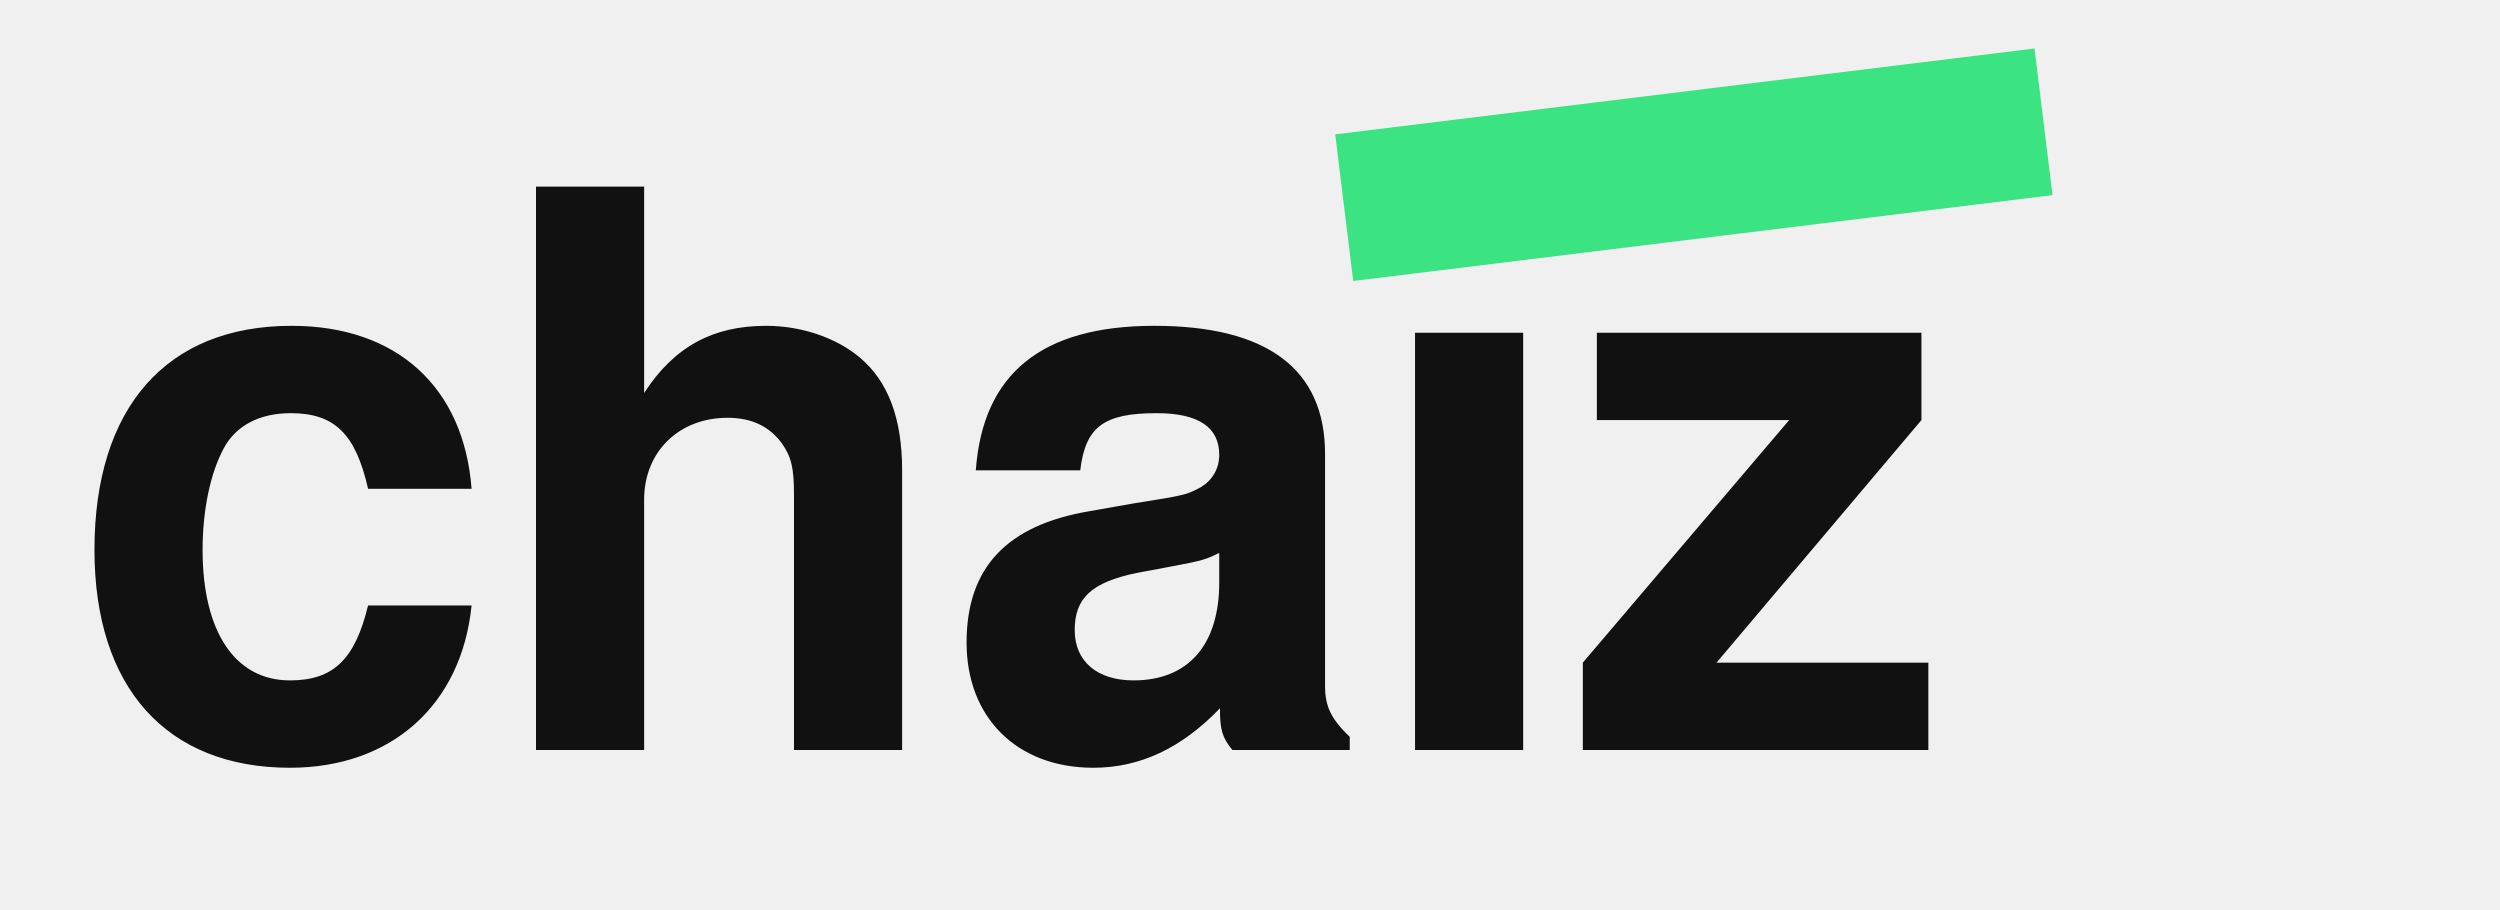
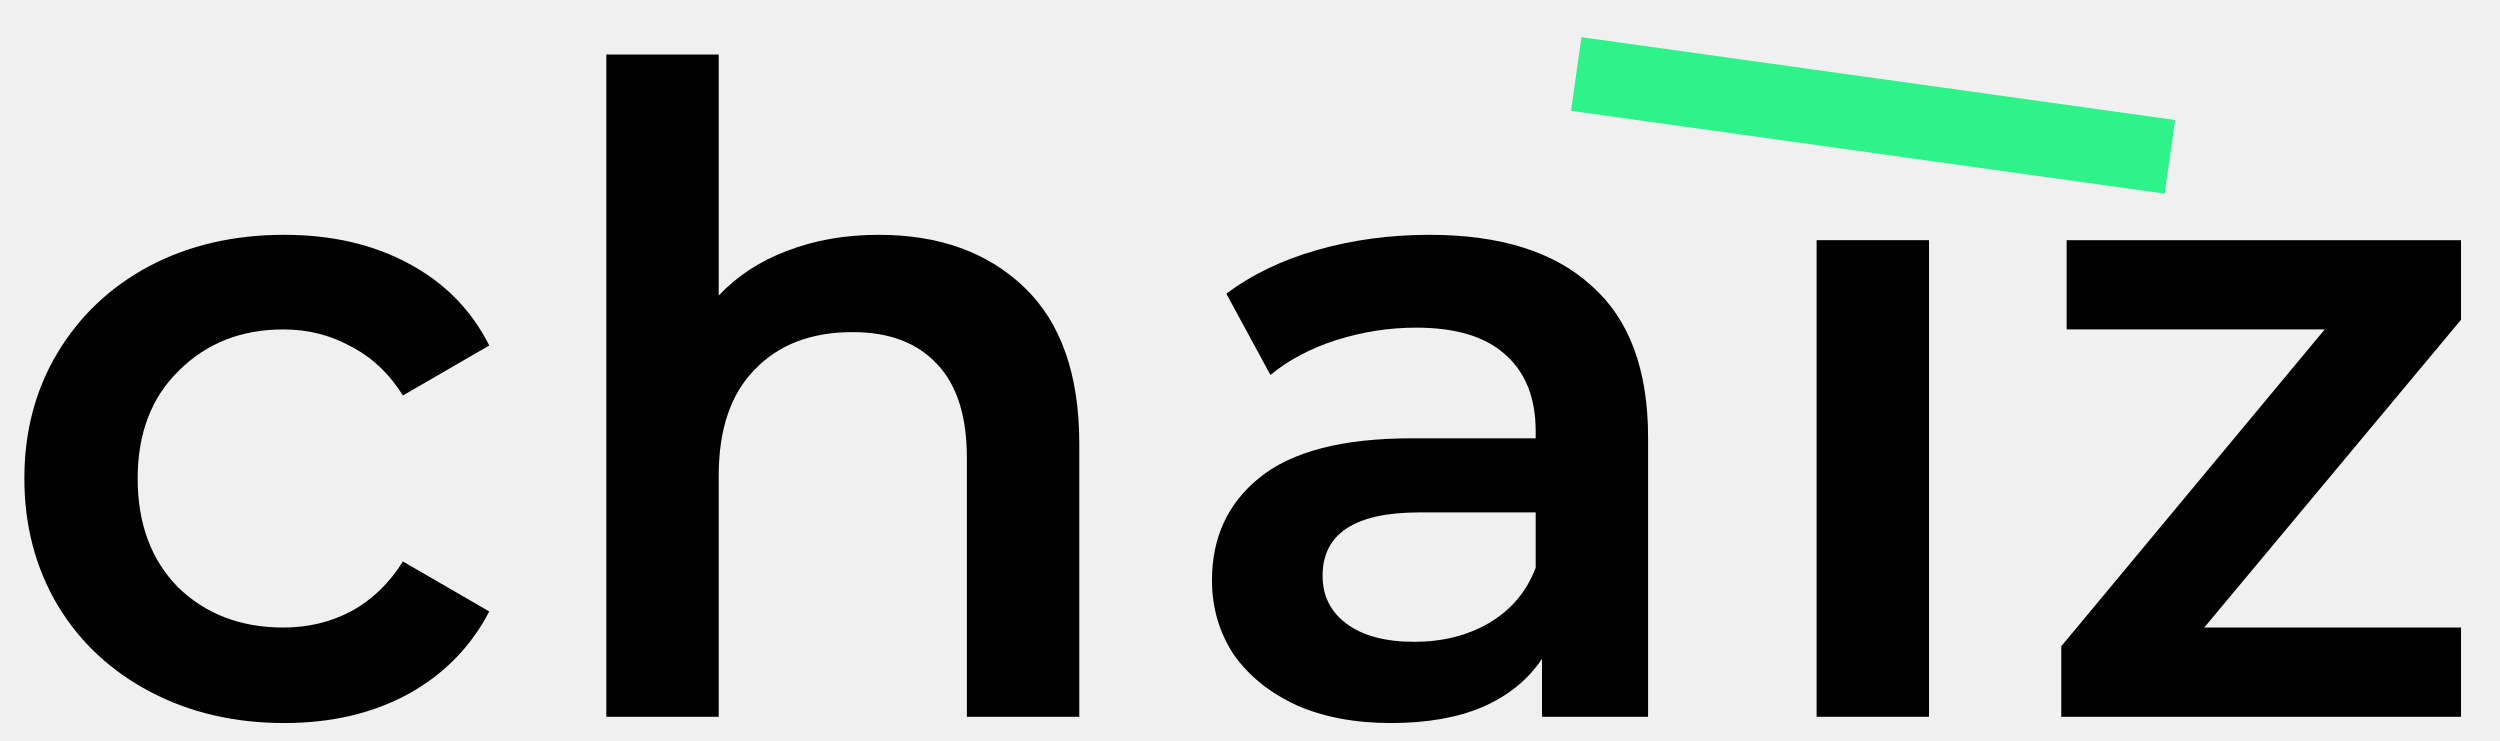
- <svg xmlns="http://www.w3.org/2000/svg" viewBox="0 0 220 80" role="img" aria-label="Chaiz">
-   <text x="6" y="66" font-family="Helvetica Neue, Helvetica, Arial, sans-serif" font-size="68" font-weight="700" letter-spacing="-1" fill="#111111">chaız</text>
-   <rect x="118" y="8" width="62" height="13" fill="#3BE383" transform="rotate(-7 149 14)" />
+ <svg xmlns="http://www.w3.org/2000/svg" viewBox="45 72 513 152" fill="none" role="img" aria-label="Chaiz">
+   <g clip-path="url(#clip0_202_49)">
+     <path d="M103.325 220.367C93.115 220.367 83.951 218.23 75.832 213.957C67.713 209.683 61.379 203.761 56.827 196.191C52.276 188.499 50 179.83 50 170.184C50 160.538 52.276 151.93 56.827 144.36C61.379 136.79 67.652 130.868 75.648 126.595C83.766 122.321 92.992 120.185 103.325 120.185C113.043 120.185 121.531 122.138 128.788 126.045C136.169 129.952 141.704 135.569 145.395 142.895L127.681 153.151C124.852 148.634 121.285 145.276 116.979 143.078C112.797 140.758 108.184 139.598 103.141 139.598C94.53 139.598 87.395 142.407 81.737 148.023C76.078 153.518 73.249 160.905 73.249 170.184C73.249 179.464 76.017 186.912 81.552 192.528C87.211 198.023 94.407 200.77 103.141 200.77C108.184 200.77 112.797 199.671 116.979 197.473C121.285 195.153 124.852 191.735 127.681 187.217L145.395 197.473C141.581 204.799 135.984 210.477 128.604 214.506C121.346 218.413 112.92 220.367 103.325 220.367Z" fill="black" />
+     <path d="M225.322 120.185C237.746 120.185 247.71 123.786 255.213 130.99C262.717 138.194 266.469 148.878 266.469 163.041V219.085H243.404V165.972C243.404 157.425 241.374 151.015 237.315 146.741C233.256 142.346 227.474 140.148 219.971 140.148C211.483 140.148 204.779 142.712 199.858 147.84C194.938 152.846 192.478 160.111 192.478 169.635V219.085H169.413V83.189H192.478V132.639C196.291 128.609 200.966 125.557 206.501 123.481C212.159 121.283 218.433 120.185 225.322 120.185Z" fill="black" />
+     <path d="M338.35 120.185C352.866 120.185 363.937 123.664 371.563 130.624C379.313 137.462 383.188 147.84 383.188 161.759V219.085H361.415V207.18C358.586 211.454 354.526 214.75 349.237 217.07C344.07 219.268 337.797 220.367 330.416 220.367C323.036 220.367 316.578 219.146 311.042 216.704C305.507 214.14 301.201 210.66 298.126 206.265C295.174 201.747 293.698 196.68 293.698 191.063C293.698 182.272 296.957 175.251 303.477 170.001C310.12 164.629 320.514 161.942 334.66 161.942H360.123V160.477C360.123 153.64 358.032 148.389 353.85 144.727C349.79 141.064 343.701 139.232 335.583 139.232C330.047 139.232 324.573 140.087 319.161 141.796C313.871 143.506 309.381 145.886 305.691 148.939L296.65 132.272C301.816 128.365 308.028 125.374 315.286 123.298C322.544 121.222 330.232 120.185 338.35 120.185ZM335.214 203.7C340.995 203.7 346.1 202.418 350.528 199.854C355.08 197.168 358.278 193.383 360.123 188.499V177.144H336.321C323.036 177.144 316.393 181.478 316.393 190.147C316.393 194.299 318.054 197.595 321.375 200.037C324.696 202.479 329.309 203.7 335.214 203.7Z" fill="black" />
+     <path d="M417.77 121.283H440.834V219.085H417.77V121.283Z" fill="black" />
+     <path d="M553.031 200.77V219.085H467.97V204.616L522.033 139.598H469.077V121.283H551.555V135.752L497.308 200.77H553.031Z" fill="black" />
+     <path d="M369.515 79.629L491.329 96.622L489.189 111.736L367.375 94.743L369.515 79.629Z" fill="#2DF38A" />
+   </g>
+   <defs>
+     <clipPath id="clip0_202_49">
+       <rect width="500" height="200" fill="white" transform="translate(50 50)" />
+     </clipPath>
+   </defs>
</svg>
